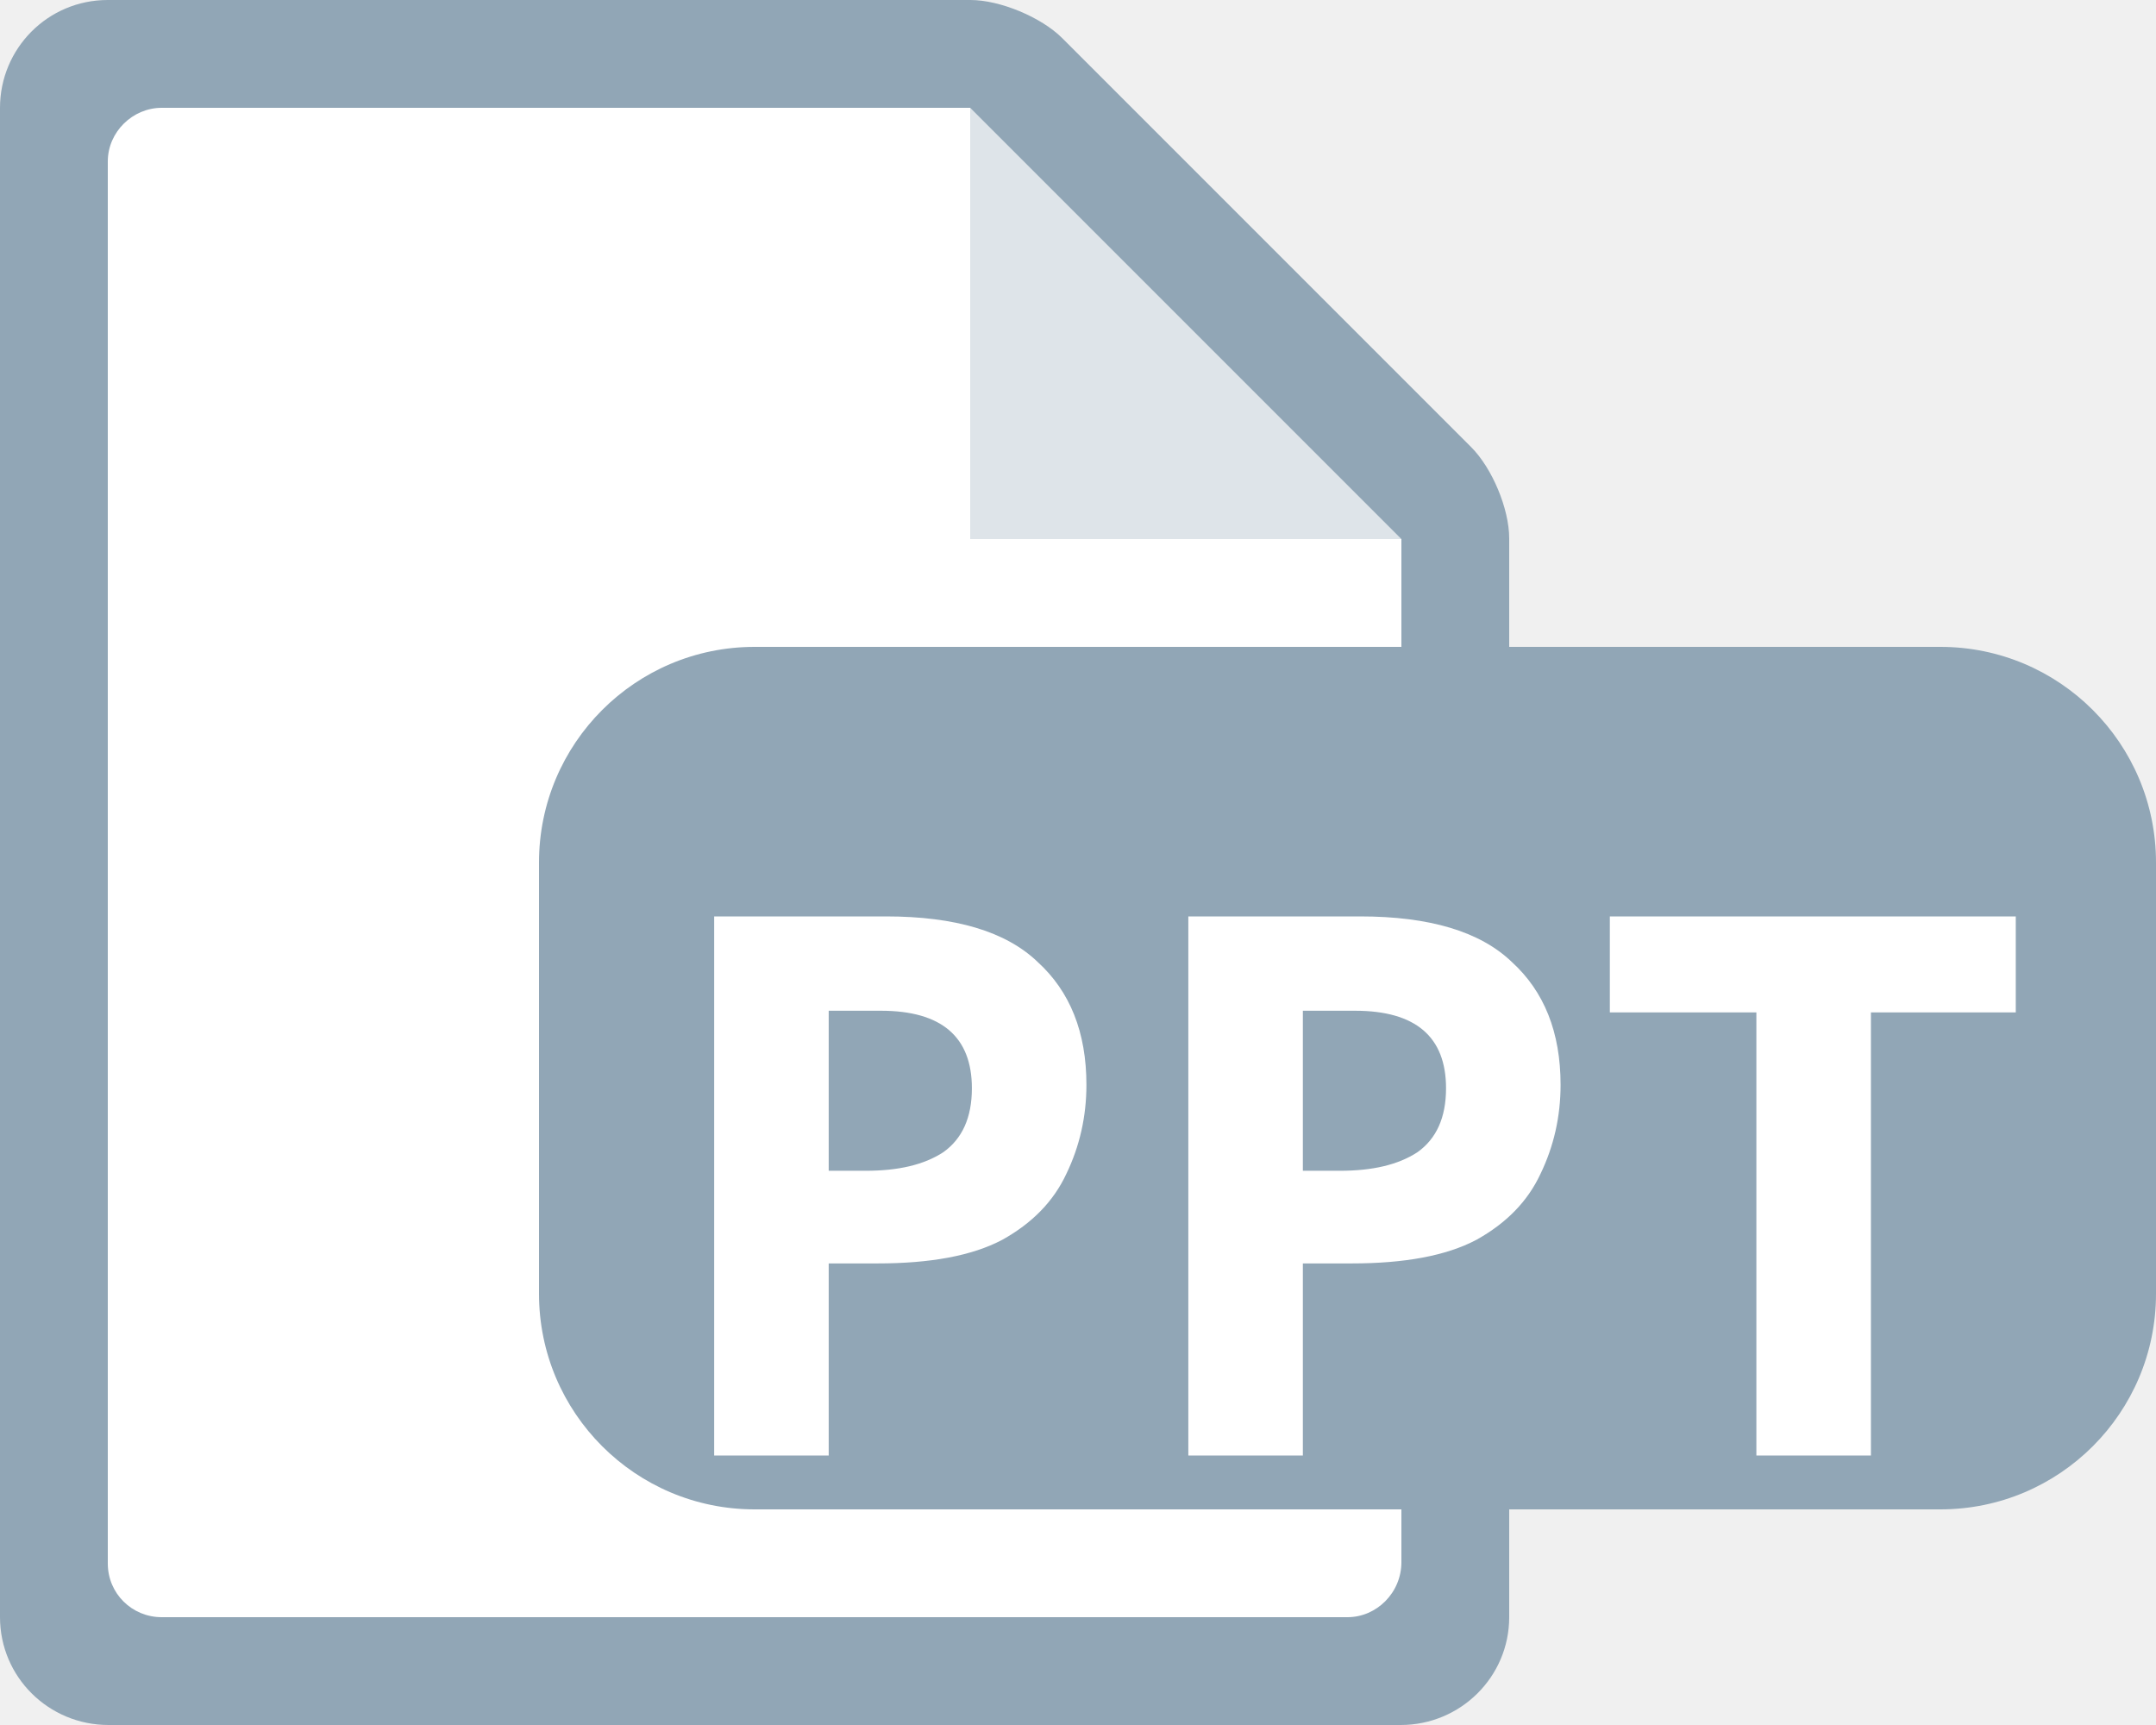
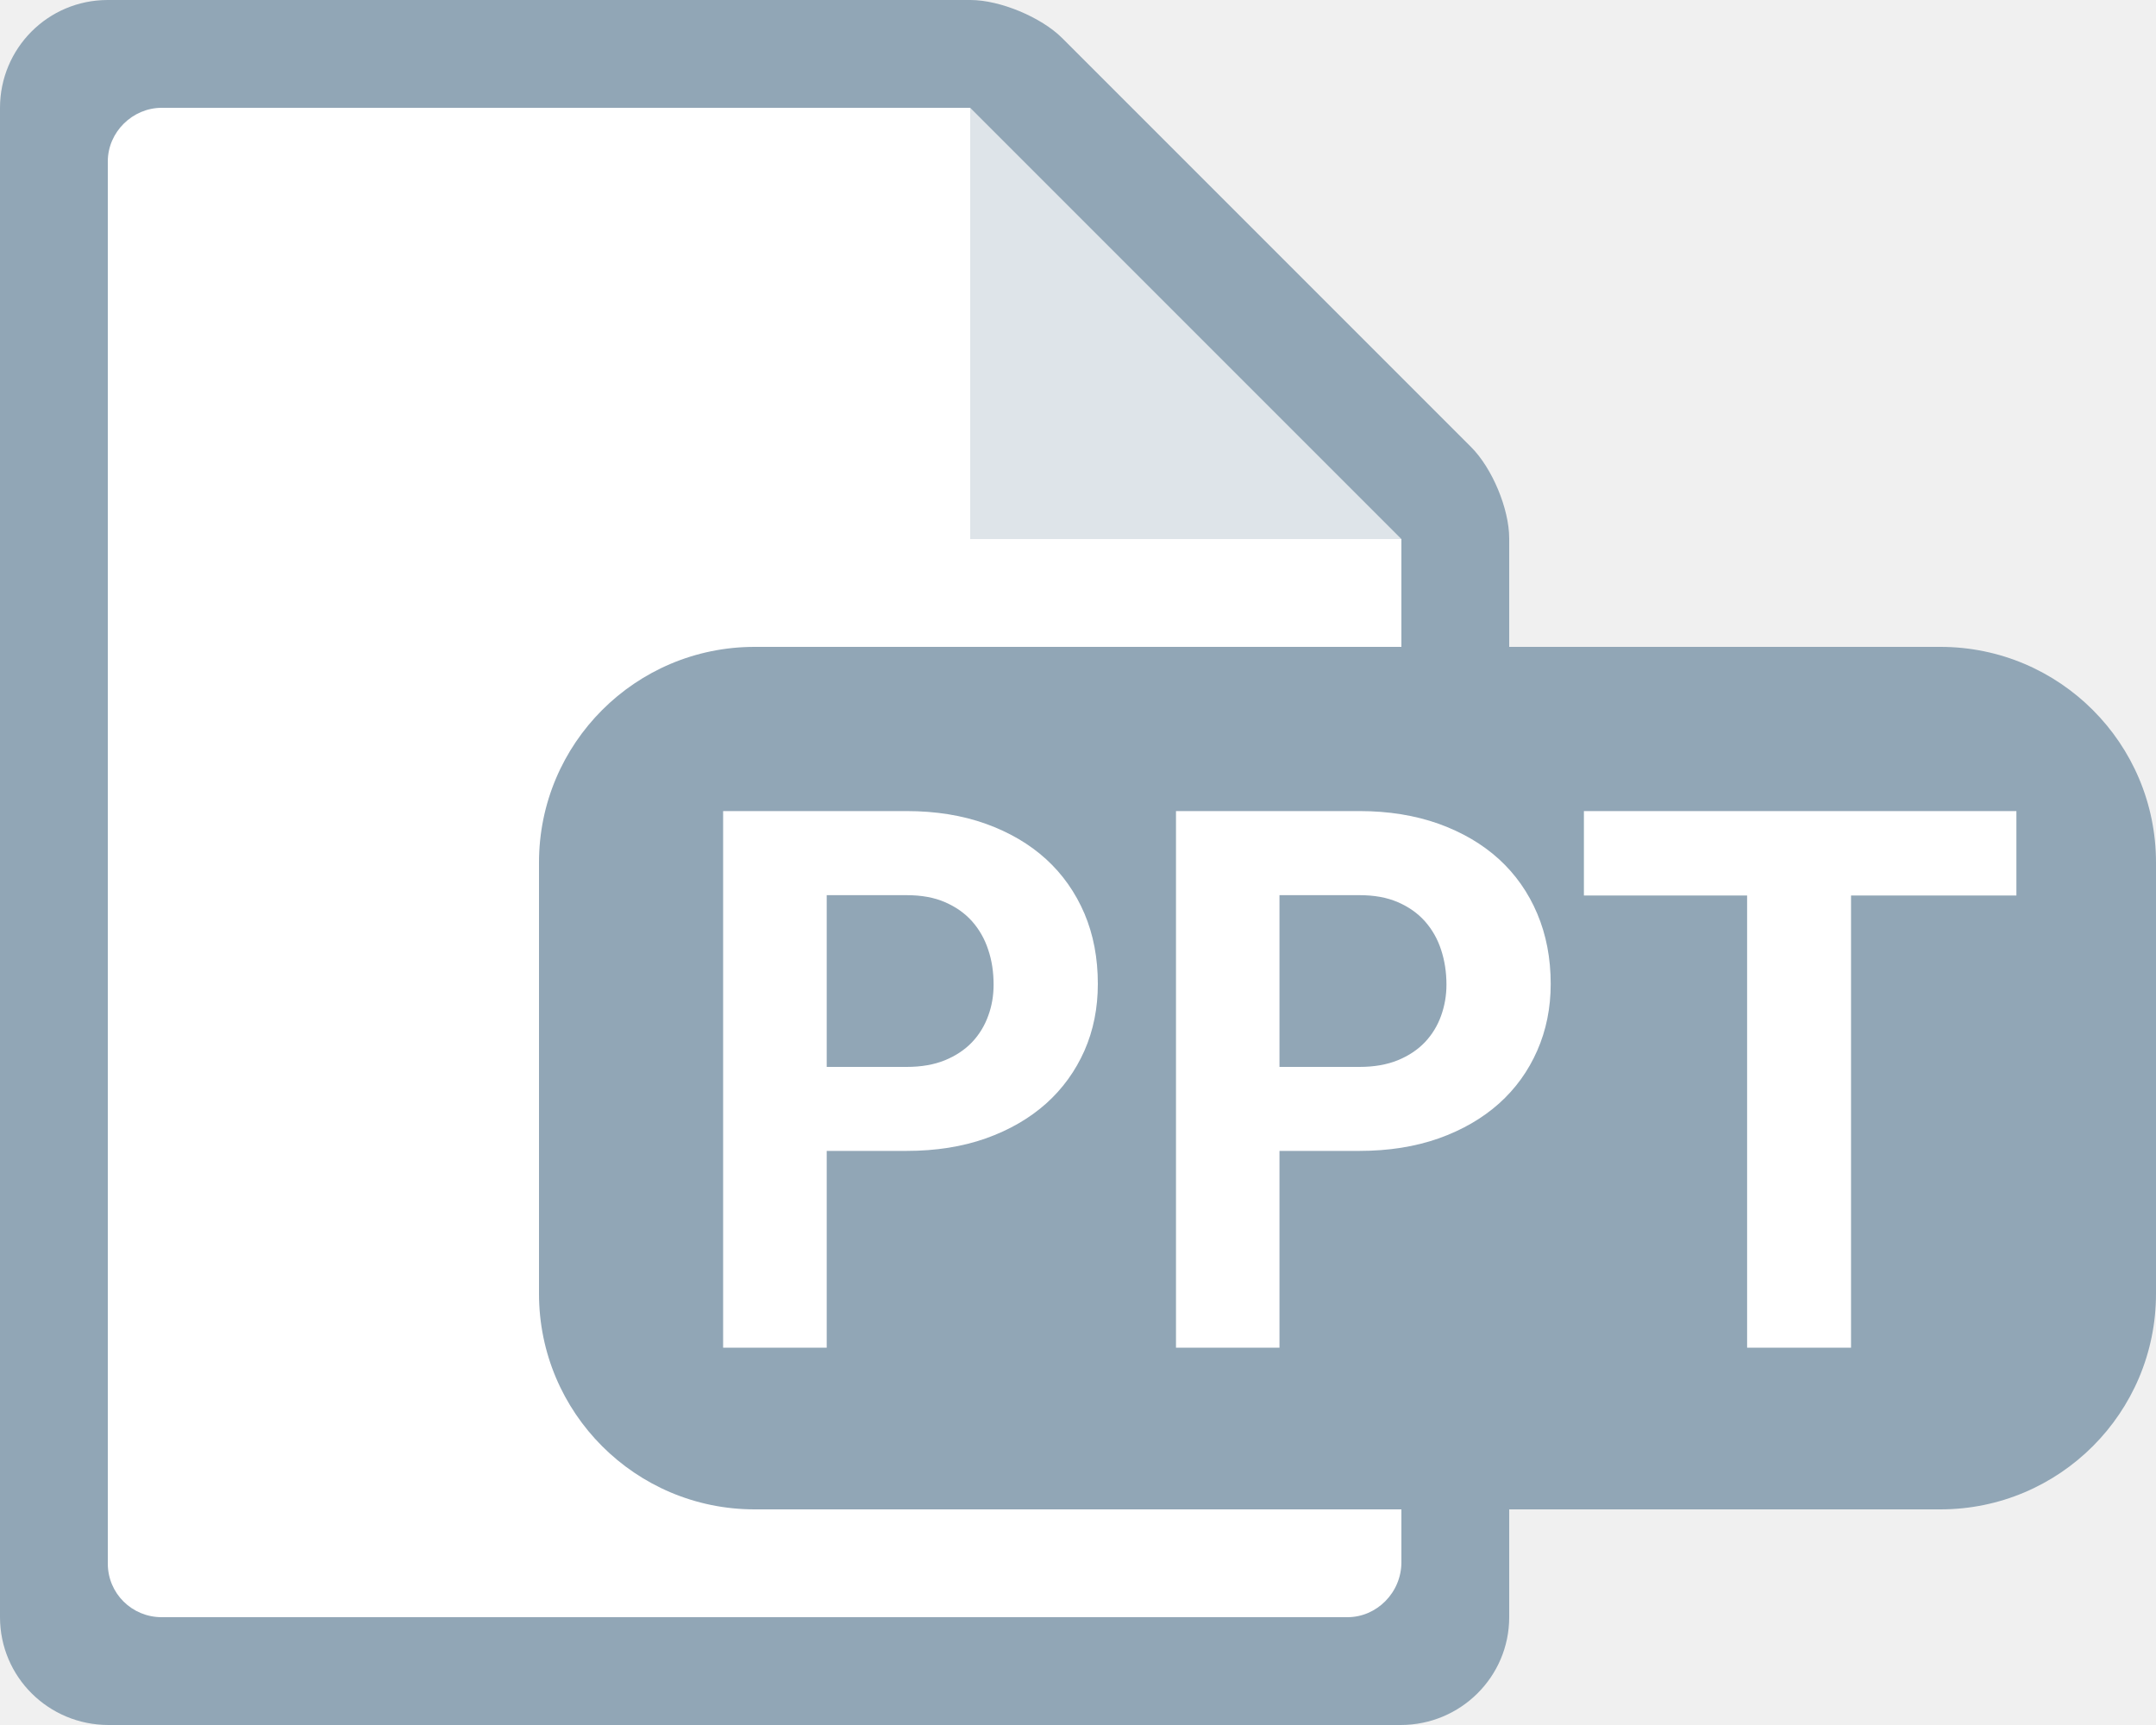
<svg xmlns="http://www.w3.org/2000/svg" width="20px" height="16px" viewBox="0 0 20 16" version="1.1">
  <g id="document-type-ppt" stroke="none" stroke-width="1" fill="none" fill-rule="evenodd">
-     <g id="icon-/-document-type">
-       <g id="icon-/-document" fill-rule="evenodd">
-         <path d="M1.007,16 C0.451,16 -1.95399252e-14,15.555 -1.95399252e-14,14.999 L-1.95399252e-14,1.001 C-1.95399252e-14,0.448 0.445,1.0658141e-14 0.999,1.0658141e-14 L9.003,1.0658141e-14 C9.277,1.0658141e-14 9.66,0.16 9.853,0.353 L13.647,4.147 C13.842,4.342 14,4.719 14,4.994 L14,15 C14,15.552 13.55,16 12.993,16 L1.007,16 Z" id="bg" fill="#91A6B6" />
-         <path d="M1.5,15 C1.224,15 1,14.78 1,14.502 L1,1.498 C1,1.223 1.231,1 1.5,1 L9,1 L9,5 L13,5 L13,14.49 C13,14.772 12.771,15 12.5,15 L1.5,15 Z" id="inset" fill="#FFFFFF" />
-         <polygon id="curl" fill-opacity="0.7" fill="#FFFFFF" points="9 1 9 5 13 5" />
-       </g>
-       <g id="icon-/-mime-type" transform="translate(5, 6)">
-         <rect id="Rectangle" fill="#91A6B6" fill-rule="evenodd" x="0" y="0" width="15" height="8" rx="2" />
-         <text id="mime" font-family="RobotoMono-Bold, Roboto Mono" font-size="7" font-weight="bold" line-spacing="7" fill="#FFFFFF">
-           <tspan x="1" y="7.5">PPT</tspan>
-         </text>
-       </g>
+     <g id="icon-/-document">
+       <path d="M1.007,16 C0.451,16 -1.95399252e-14,15.555 -1.95399252e-14,14.999 L-1.95399252e-14,1.001 C-1.95399252e-14,0.448 0.445,1.0658141e-14 0.999,1.0658141e-14 L9.003,1.0658141e-14 C9.277,1.0658141e-14 9.66,0.16 9.853,0.353 L13.647,4.147 C13.842,4.342 14,4.719 14,4.994 L14,15 C14,15.552 13.55,16 12.993,16 L1.007,16 Z" id="bg" fill="#91A6B6" />
+       <path d="M1.5,15 C1.224,15 1,14.78 1,14.502 L1,1.498 C1,1.223 1.231,1 1.5,1 L9,1 L9,5 L13,5 L13,14.49 C13,14.772 12.771,15 12.5,15 L1.5,15 Z" id="inset" fill="#FFFFFF" />
+       <polygon id="curl" fill-opacity="0.7" fill="#FFFFFF" points="9 1 9 5 13 5" />
+     </g>
+     <g id="mime-type" transform="translate(5, 6)">
+       <rect id="Rectangle" fill="#91A6B6" x="0" y="0" width="15" height="8" rx="2" />
+       <path d="M2.669,4.675 L2.669,6.5 L1.708,6.5 L1.708,1.523 L3.41,1.523 C3.682,1.523 3.927,1.563 4.145,1.641 C4.364,1.72 4.55,1.829 4.704,1.969 C4.858,2.11 4.976,2.278 5.06,2.474 C5.143,2.67 5.184,2.887 5.184,3.126 C5.184,3.35 5.143,3.556 5.06,3.745 C4.976,3.934 4.858,4.098 4.704,4.236 C4.55,4.373 4.364,4.481 4.145,4.559 C3.927,4.636 3.682,4.675 3.41,4.675 L2.669,4.675 Z M2.669,3.896 L3.41,3.896 C3.547,3.896 3.666,3.875 3.766,3.834 C3.866,3.793 3.95,3.737 4.017,3.667 C4.084,3.596 4.134,3.514 4.167,3.422 C4.201,3.33 4.217,3.234 4.217,3.133 C4.217,3.017 4.201,2.909 4.167,2.809 C4.134,2.708 4.084,2.621 4.017,2.545 C3.95,2.47 3.866,2.411 3.766,2.368 C3.666,2.324 3.547,2.303 3.41,2.303 L2.669,2.303 L2.669,3.896 Z M6.869,4.675 L6.869,6.5 L5.909,6.5 L5.909,1.523 L7.611,1.523 C7.882,1.523 8.127,1.563 8.346,1.641 C8.565,1.72 8.751,1.829 8.905,1.969 C9.059,2.11 9.177,2.278 9.26,2.474 C9.343,2.67 9.385,2.887 9.385,3.126 C9.385,3.35 9.343,3.556 9.26,3.745 C9.177,3.934 9.059,4.098 8.905,4.236 C8.751,4.373 8.565,4.481 8.346,4.559 C8.127,4.636 7.882,4.675 7.611,4.675 L6.869,4.675 Z M6.869,3.896 L7.611,3.896 C7.748,3.896 7.866,3.875 7.967,3.834 C8.067,3.793 8.151,3.737 8.218,3.667 C8.285,3.596 8.335,3.514 8.368,3.422 C8.401,3.33 8.418,3.234 8.418,3.133 C8.418,3.017 8.401,2.909 8.368,2.809 C8.335,2.708 8.285,2.621 8.218,2.545 C8.151,2.47 8.067,2.411 7.967,2.368 C7.866,2.324 7.748,2.303 7.611,2.303 L6.869,2.303 L6.869,3.896 Z M13.705,2.306 L12.171,2.306 L12.171,6.5 L11.207,6.5 L11.207,2.306 L9.693,2.306 L9.693,1.523 L13.705,1.523 L13.705,2.306 Z" id="PPT" fill="#FFFFFF" fill-rule="nonzero" />
    </g>
  </g>
</svg>
